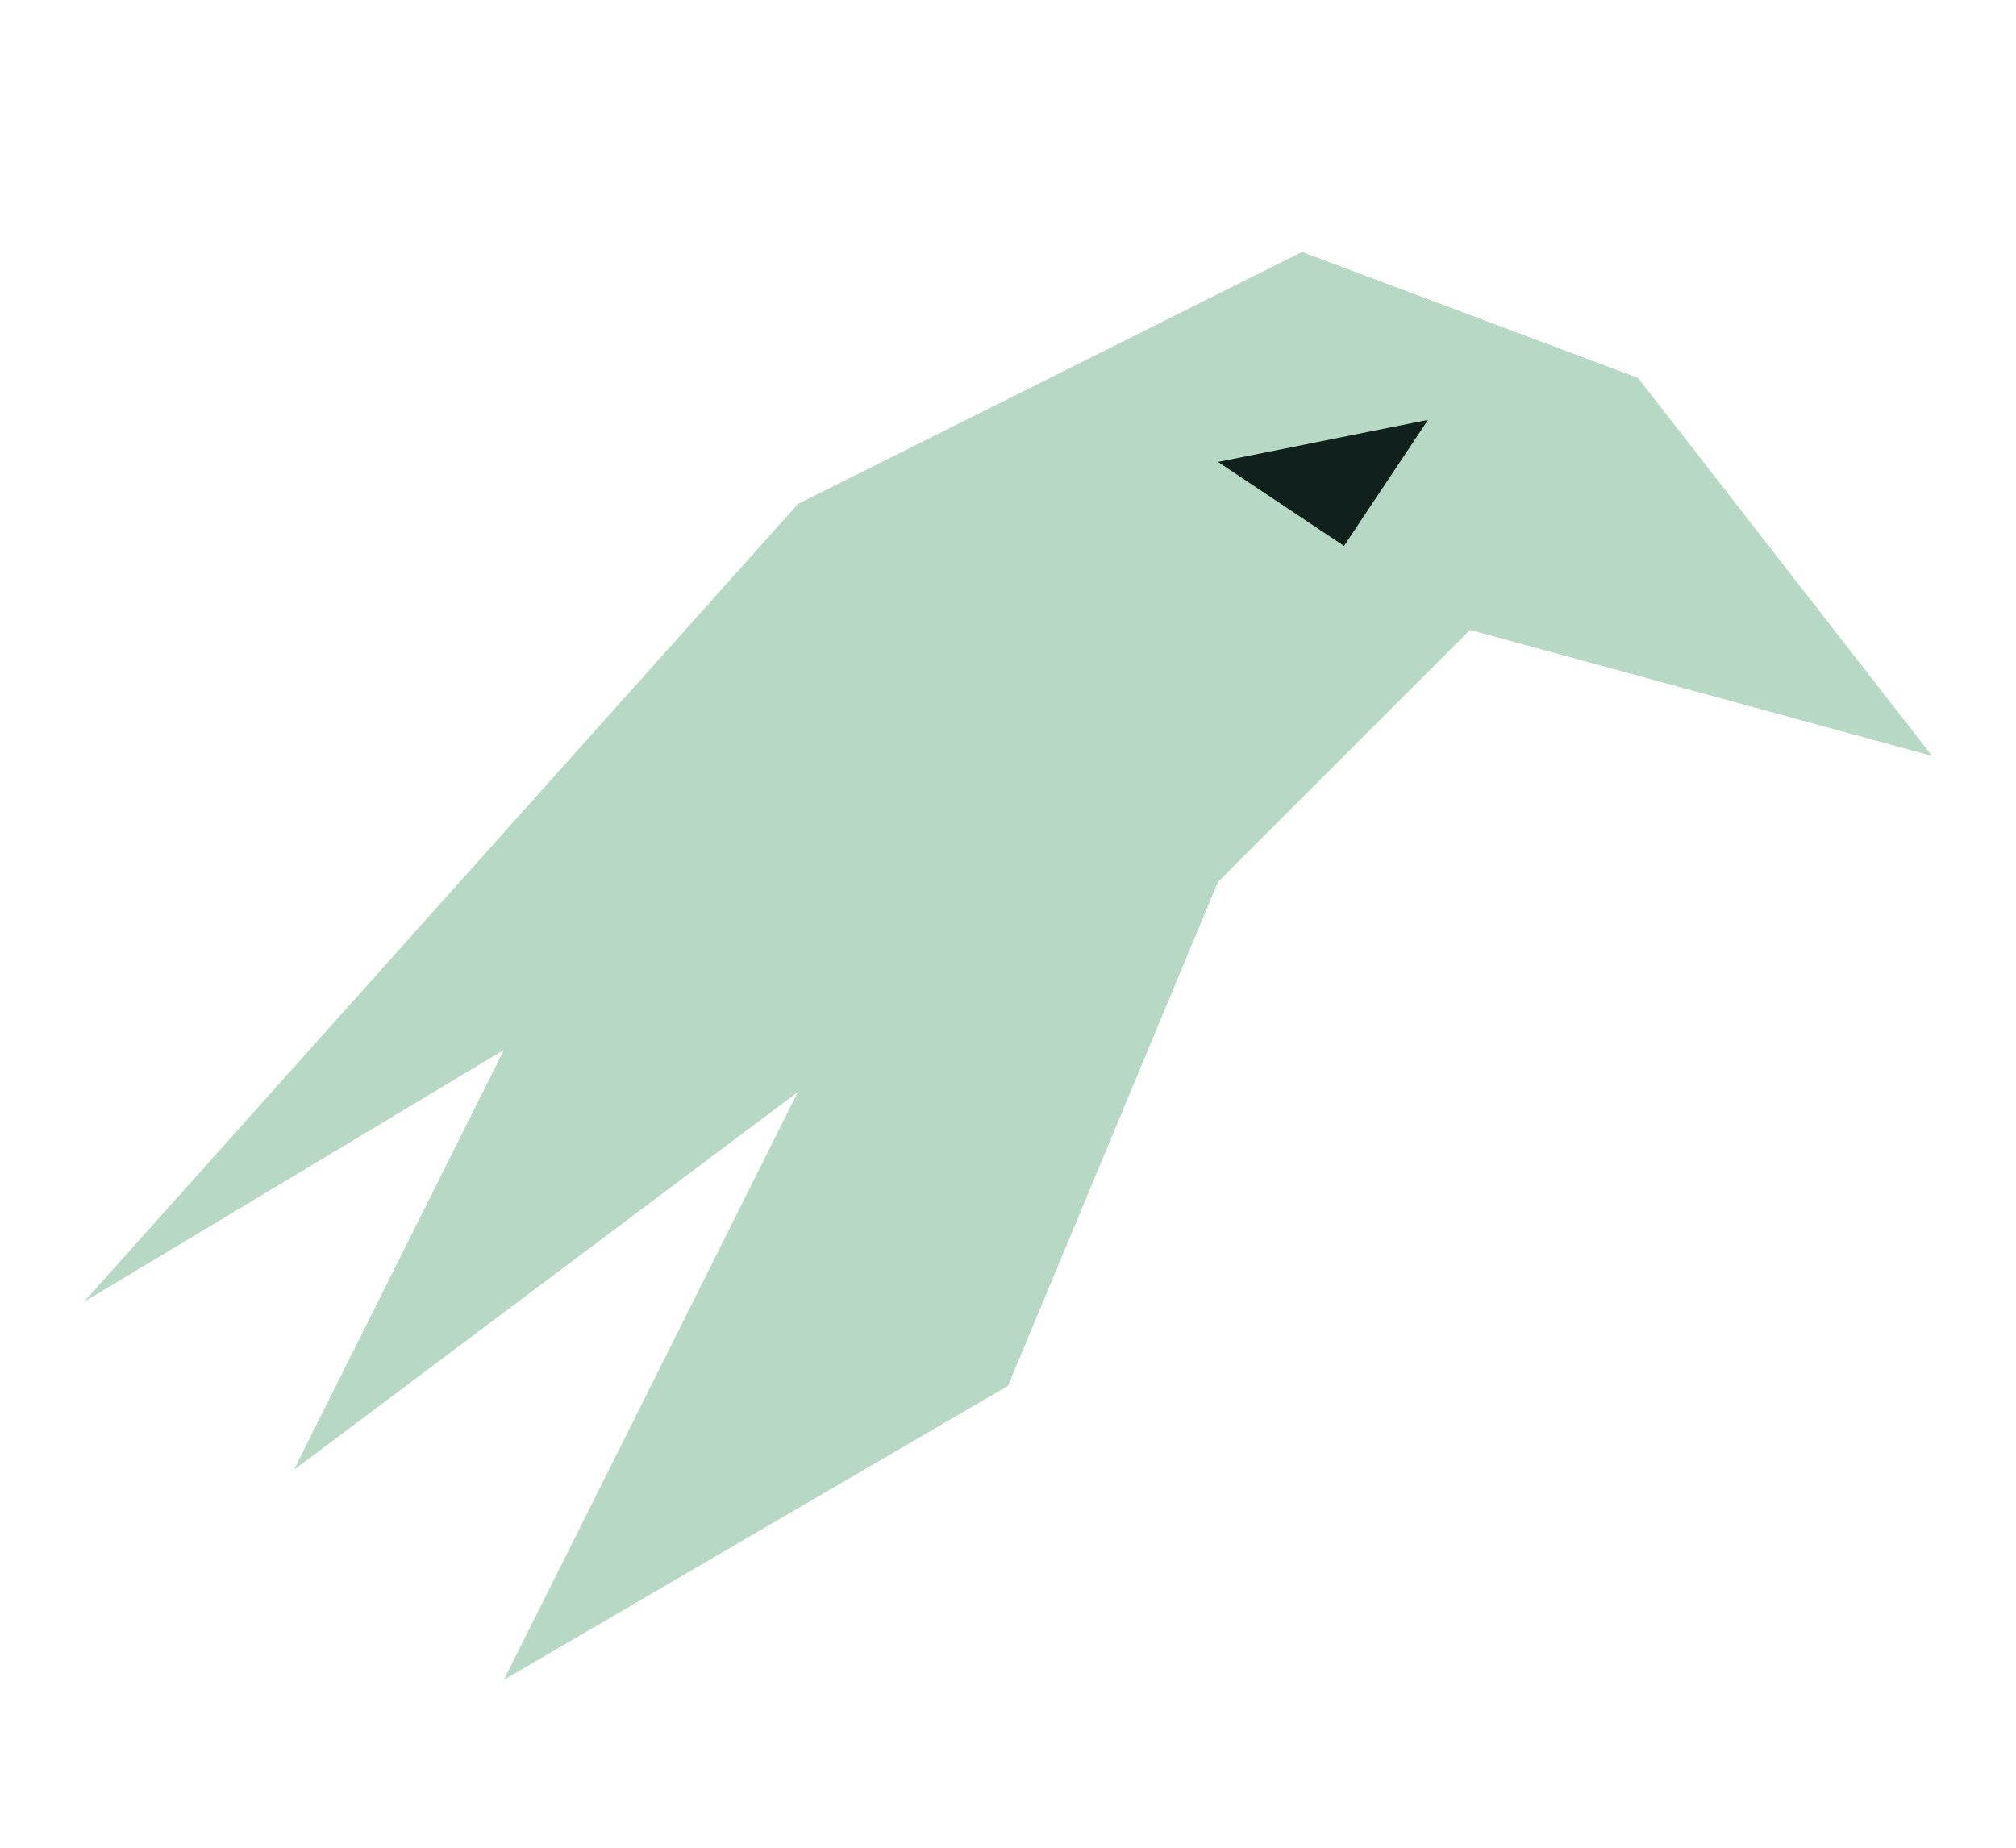
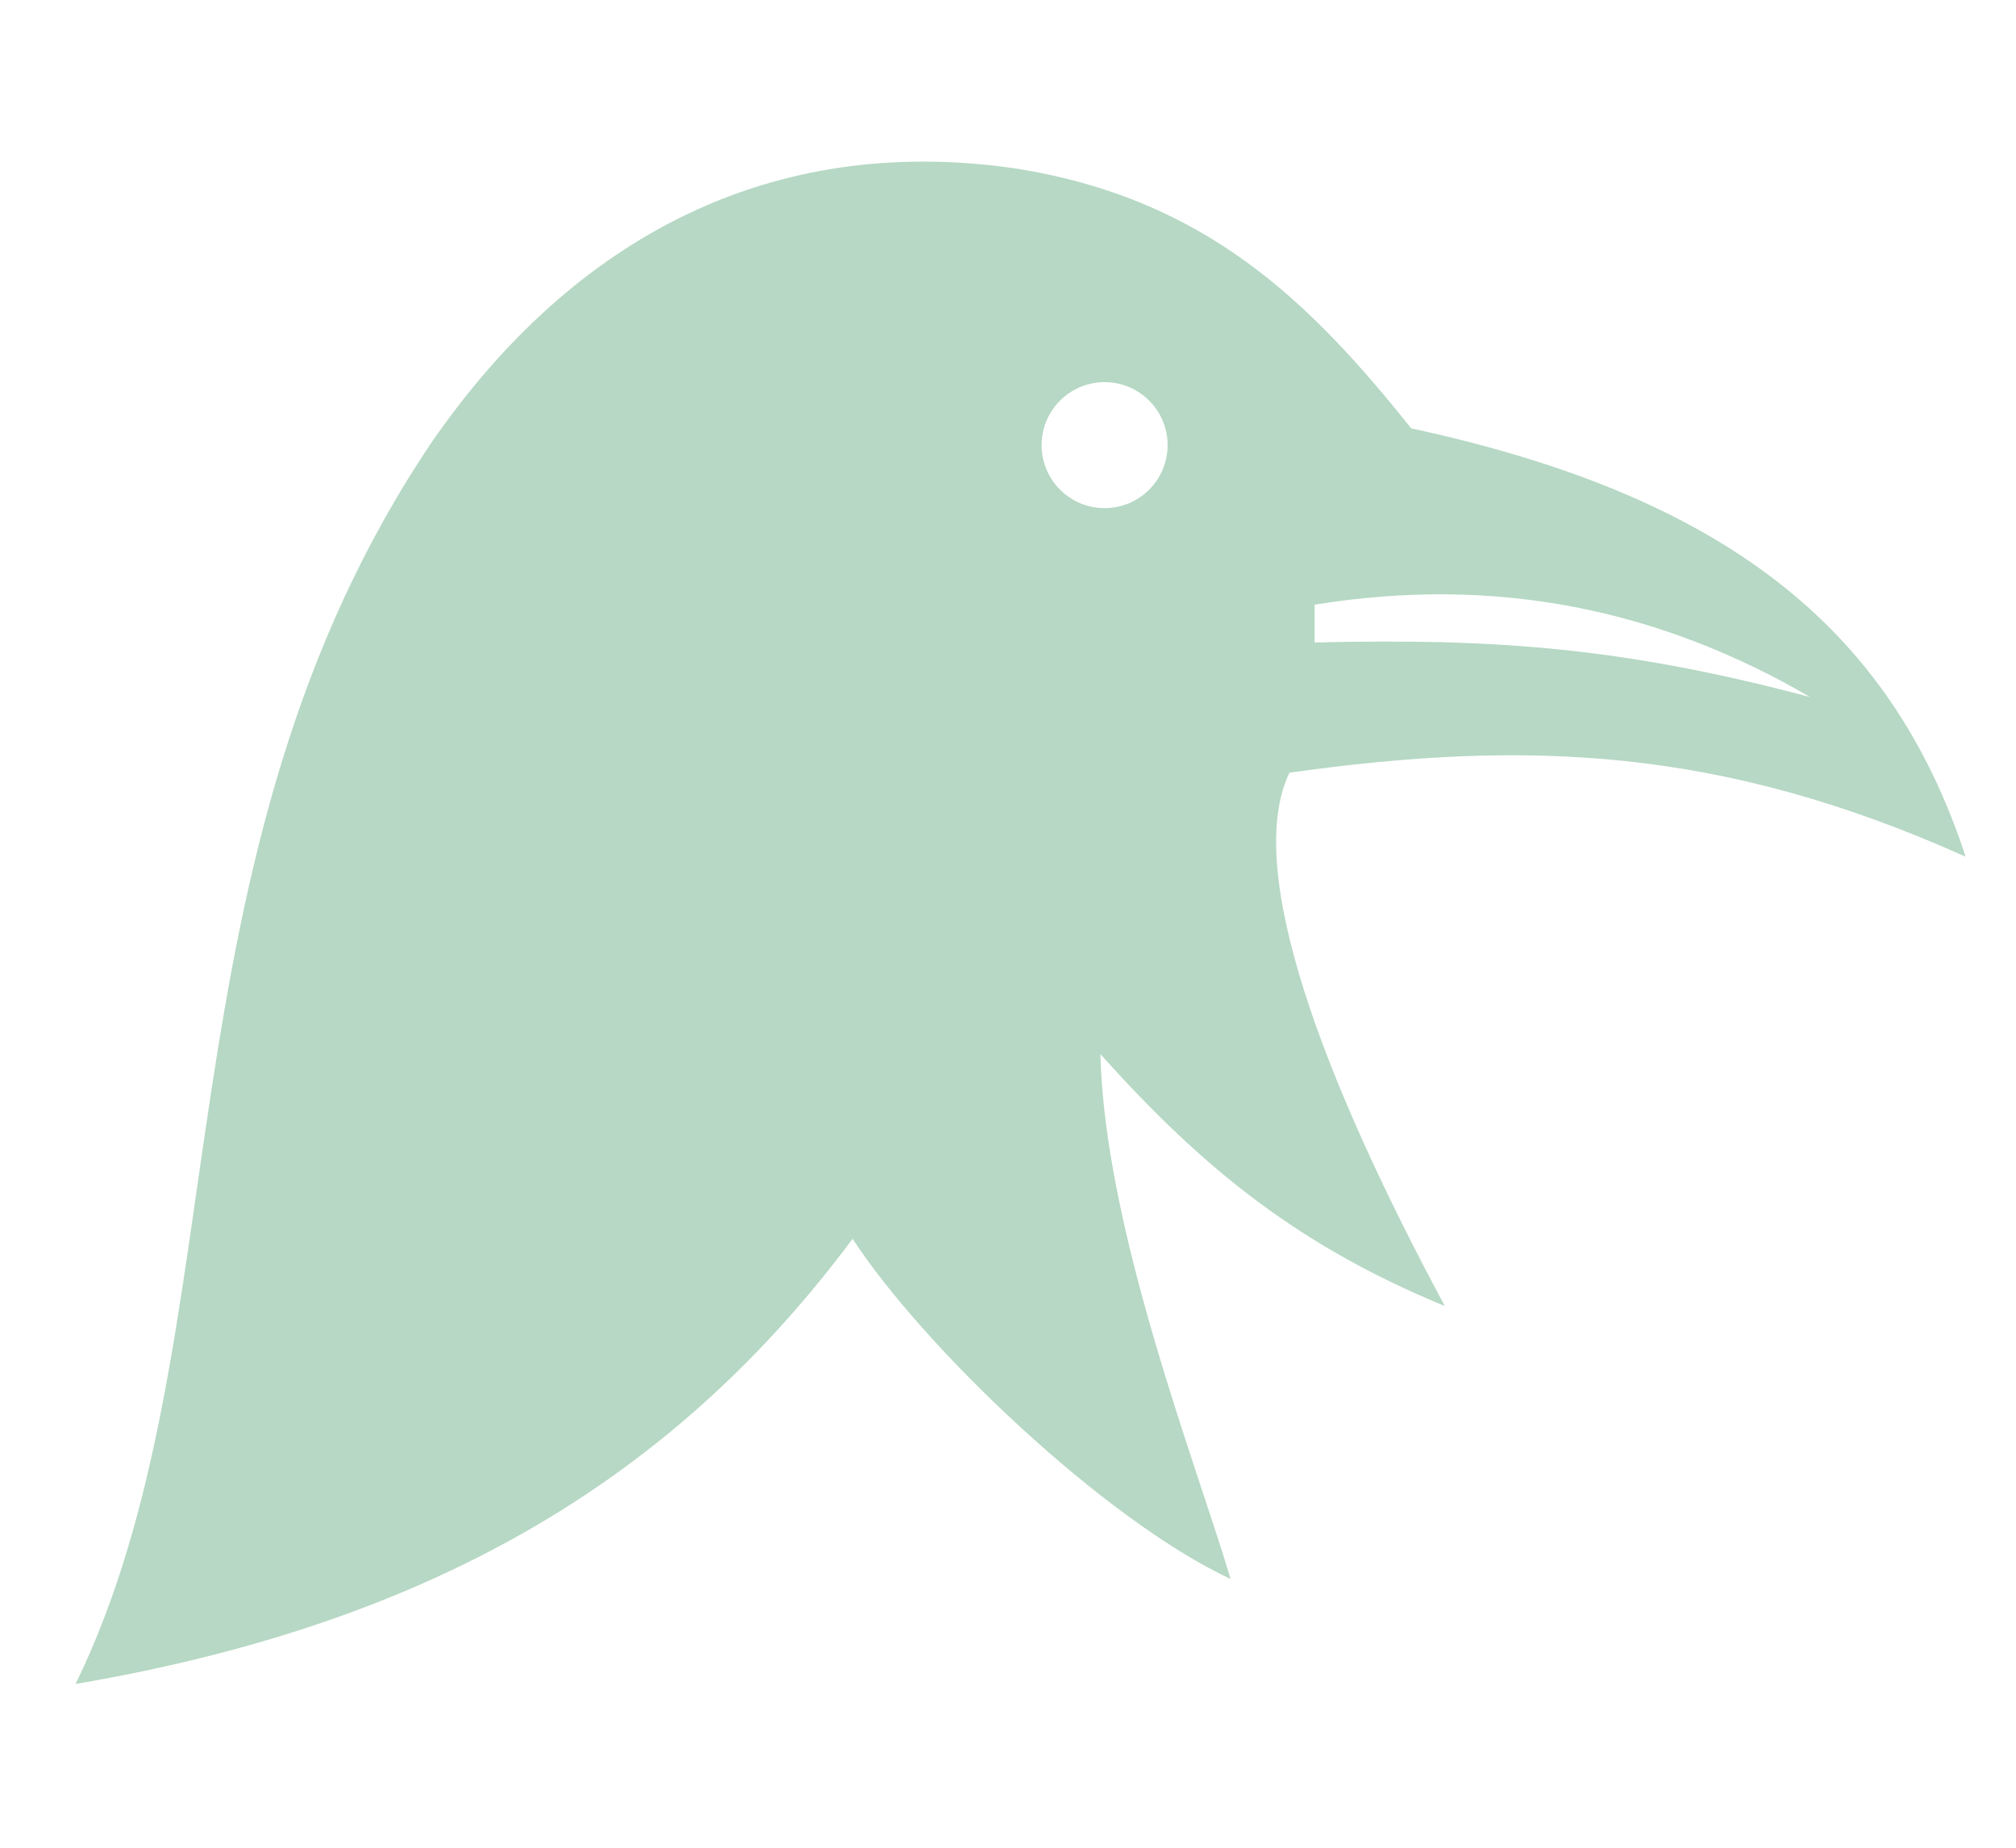
- <svg xmlns="http://www.w3.org/2000/svg" viewBox="0 0 48 44">
-   <path fill="#b6d8c4" d="m2 31 17-19 12-6 8 3 7 9-11-3-6 6-5 12-12 7 7-14-12 9 5-10z" />
-   <path fill="#10201c" d="m29 11 5-1-2 3z" />
+ <svg xmlns="http://www.w3.org/2000/svg" viewBox="0 0 48 44" fill="#b6d8c4">
+   <path fill-rule="evenodd" d="M1.8 40.1c4-8.2 1.8-19.7 8.5-29.6 3.4-4.9 8.1-7.3 13.8-6.5 4.6.7 7.1 3.2 9.5 6.2 7.4 1.6 11.4 4.7 13.2 10.2-5.8-2.6-10.4-2.8-16.1-2-1.1 2.3.8 7.3 3.7 12.7-3.4-1.4-5.7-3.2-8.2-6 .1 4.2 2.3 9.8 3.1 12.5-3-1.4-7.3-5.5-9-8.1C16.2 35 10.6 38.6 1.8 40.1Zm23-29.5a1.5 1.5 0 1 0 3 0 1.5 1.5 0 1 0-3 0Zm6.5 3.8c4.3-.7 8.2.1 11.8 2.2-4.5-1.2-7.6-1.4-11.8-1.3Z" />
</svg>
